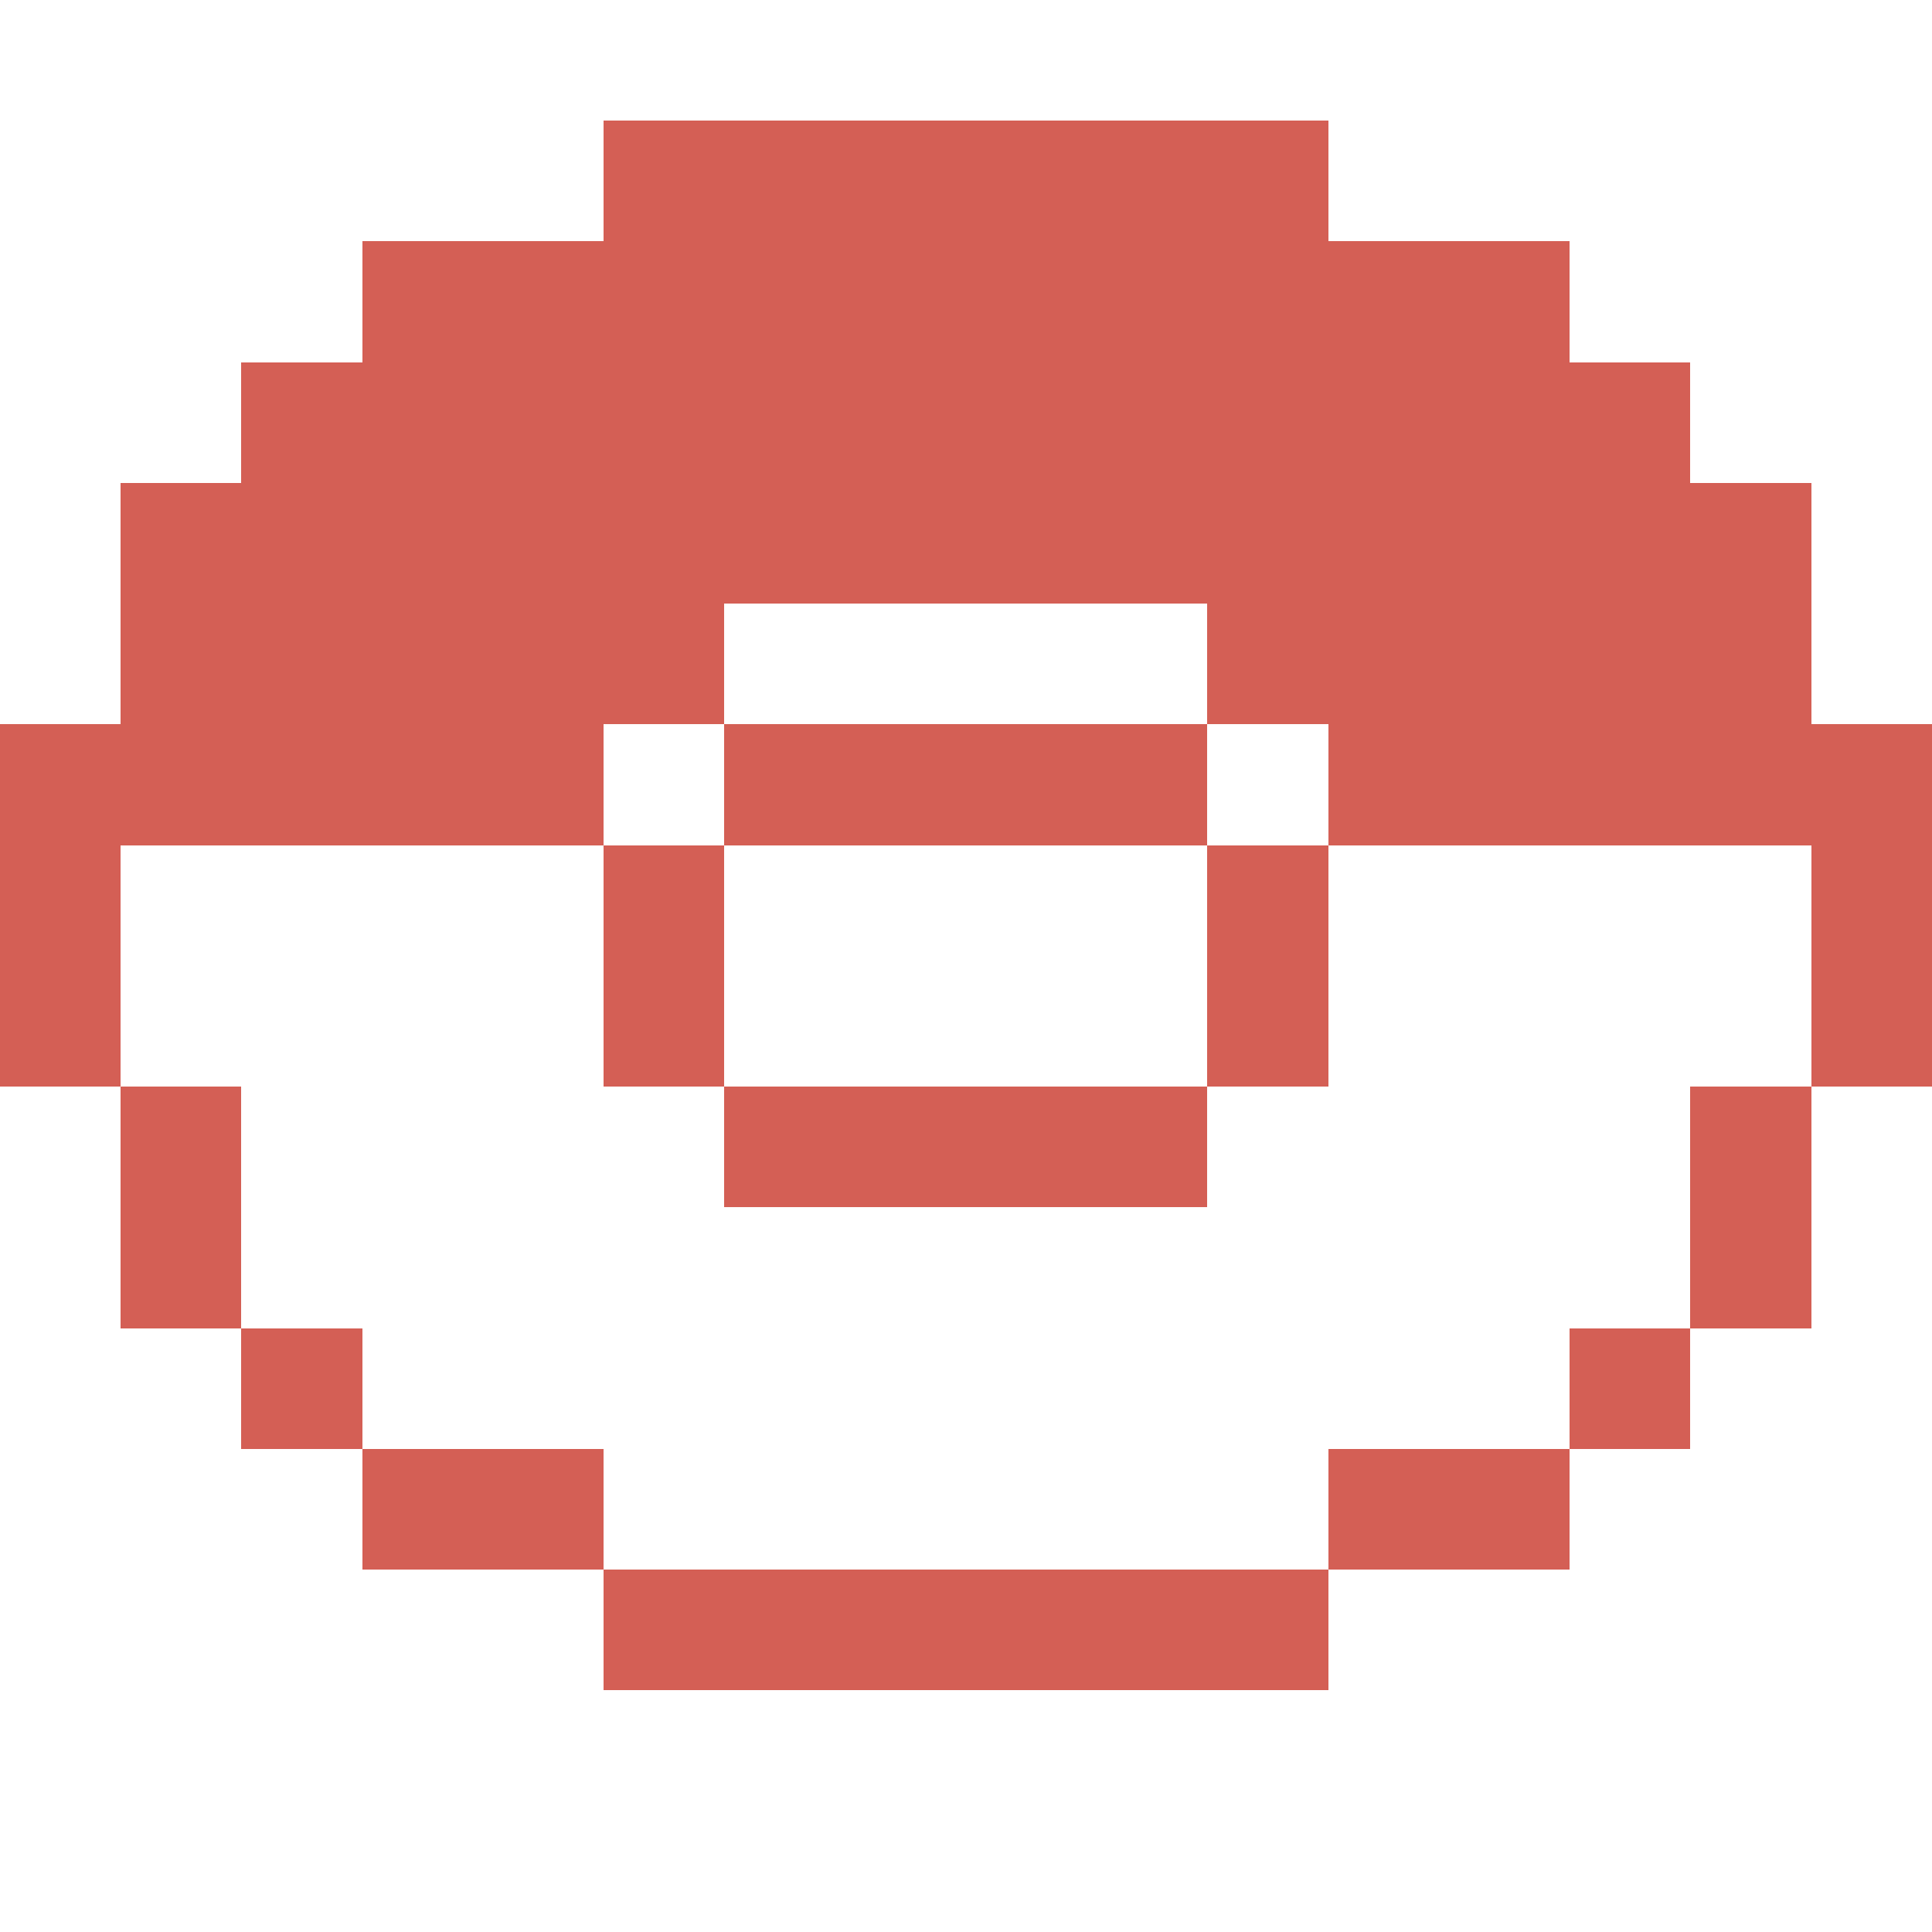
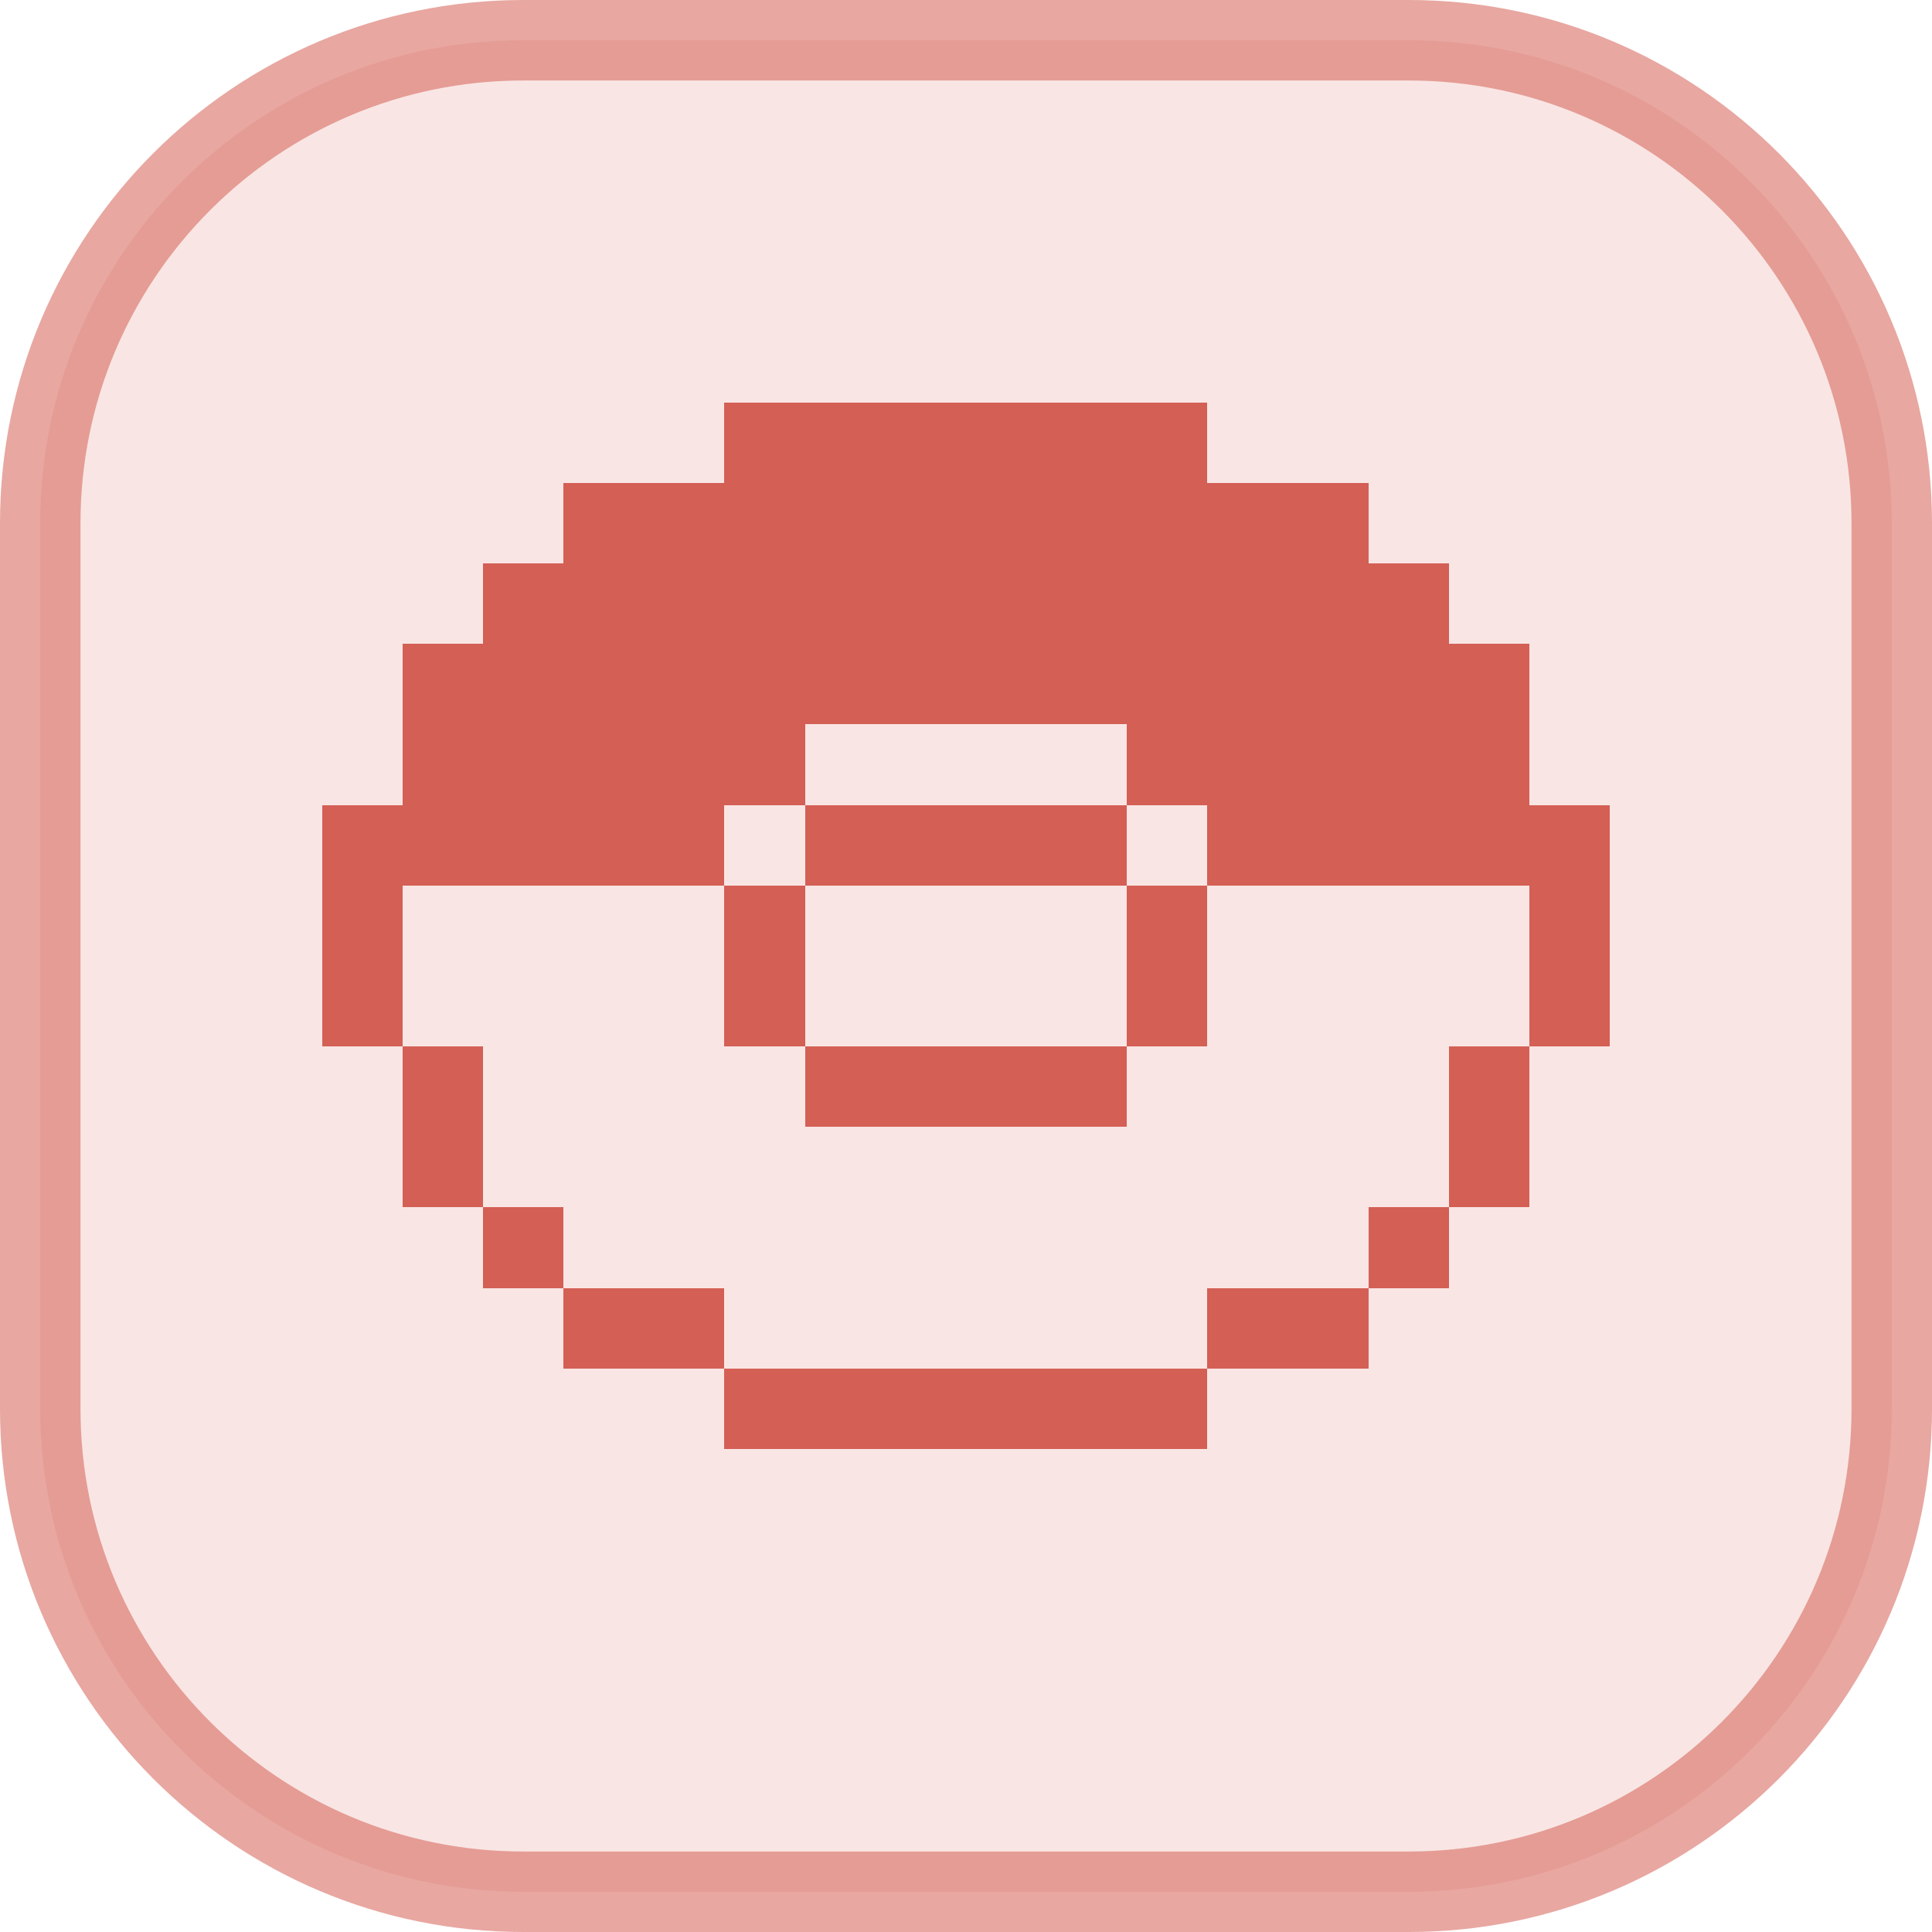
- <svg xmlns="http://www.w3.org/2000/svg" viewBox="0 0 16 16" width="32" height="32" shape-rendering="crispEdges">
-   <path fill="#d45f55" d="M5 1h6v1h-6zM3 2h10v1h-10zM2 3h12v1h-12zM1 4h14v1h-14zM1 5h5v1h-5zM10 5h5v1h-5zM0 6h5v1h-5zM6 6h4v1h-4zM11 6h5v1h-5zM0 7h1v1h-1zM5 7h1v1h-1zM10 7h1v1h-1zM15 7h1v1h-1zM0 8h1v1h-1zM5 8h1v1h-1zM10 8h1v1h-1zM15 8h1v1h-1zM1 9h1v1h-1zM6 9h4v1h-4zM14 9h1v1h-1zM1 10h1v1h-1zM14 10h1v1h-1zM2 11h1v1h-1zM13 11h1v1h-1zM3 12h2v1h-2zM11 12h2v1h-2zM5 13h6v1h-6z" />
+ <svg xmlns="http://www.w3.org/2000/svg" viewBox="0 0 24 24" width="48" height="48">
+   <rect x=".5" y=".5" width="23" height="23" rx="6" fill="#d45f55" fill-opacity=".16" stroke="#d45f55" stroke-opacity=".55" />
+   <path transform="translate(4 4)" fill="#d45f55" shape-rendering="crispEdges" d="M5 1h6v1h-6zM3 2h10v1h-10zM2 3h12v1h-12zM1 4h14v1h-14zM1 5h5v1h-5zM10 5h5v1h-5zM0 6h5v1h-5zM6 6h4v1h-4zM11 6h5v1h-5zM0 7h1v1h-1zM5 7h1v1h-1zM10 7h1v1h-1zM15 7h1v1h-1zM0 8h1v1h-1zM5 8h1v1h-1zM10 8h1v1h-1zM15 8h1v1h-1zM1 9h1v1h-1zM6 9h4v1h-4zM14 9h1v1h-1zM1 10h1v1h-1zM14 10h1v1h-1zM2 11h1v1h-1zM13 11h1v1h-1zM3 12h2v1h-2zM11 12h2v1h-2zM5 13h6v1h-6z" />
</svg>
